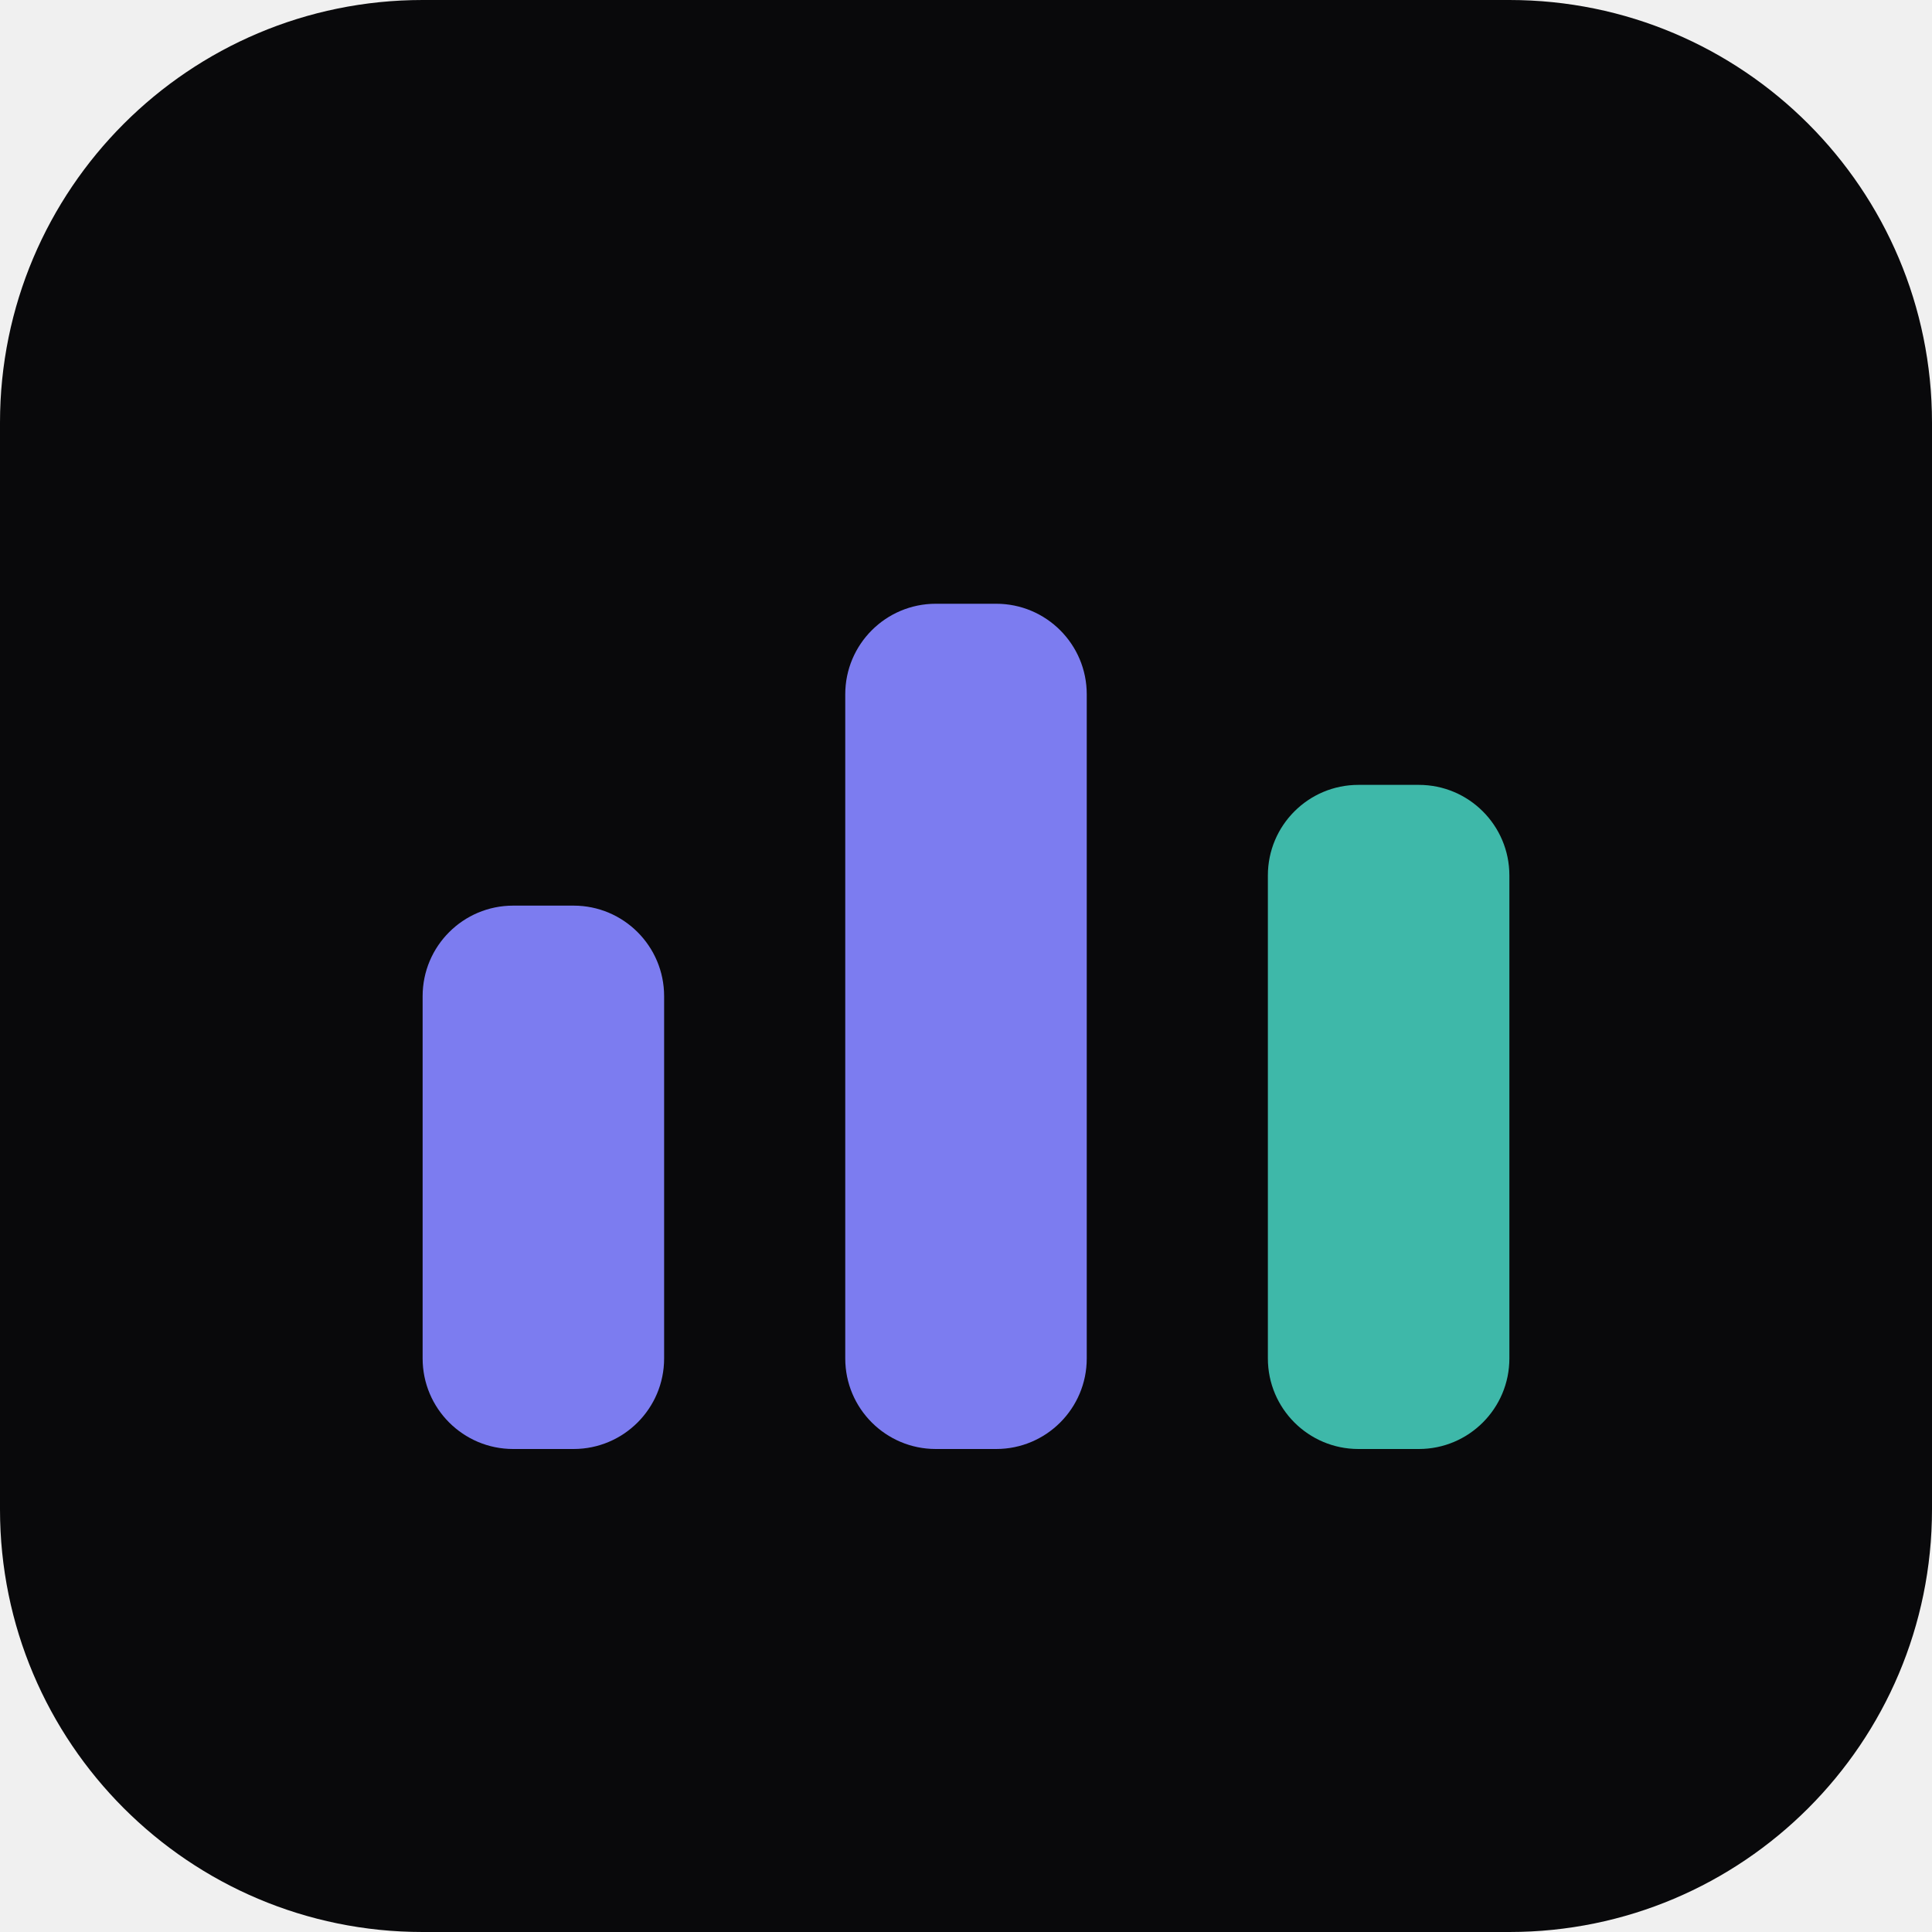
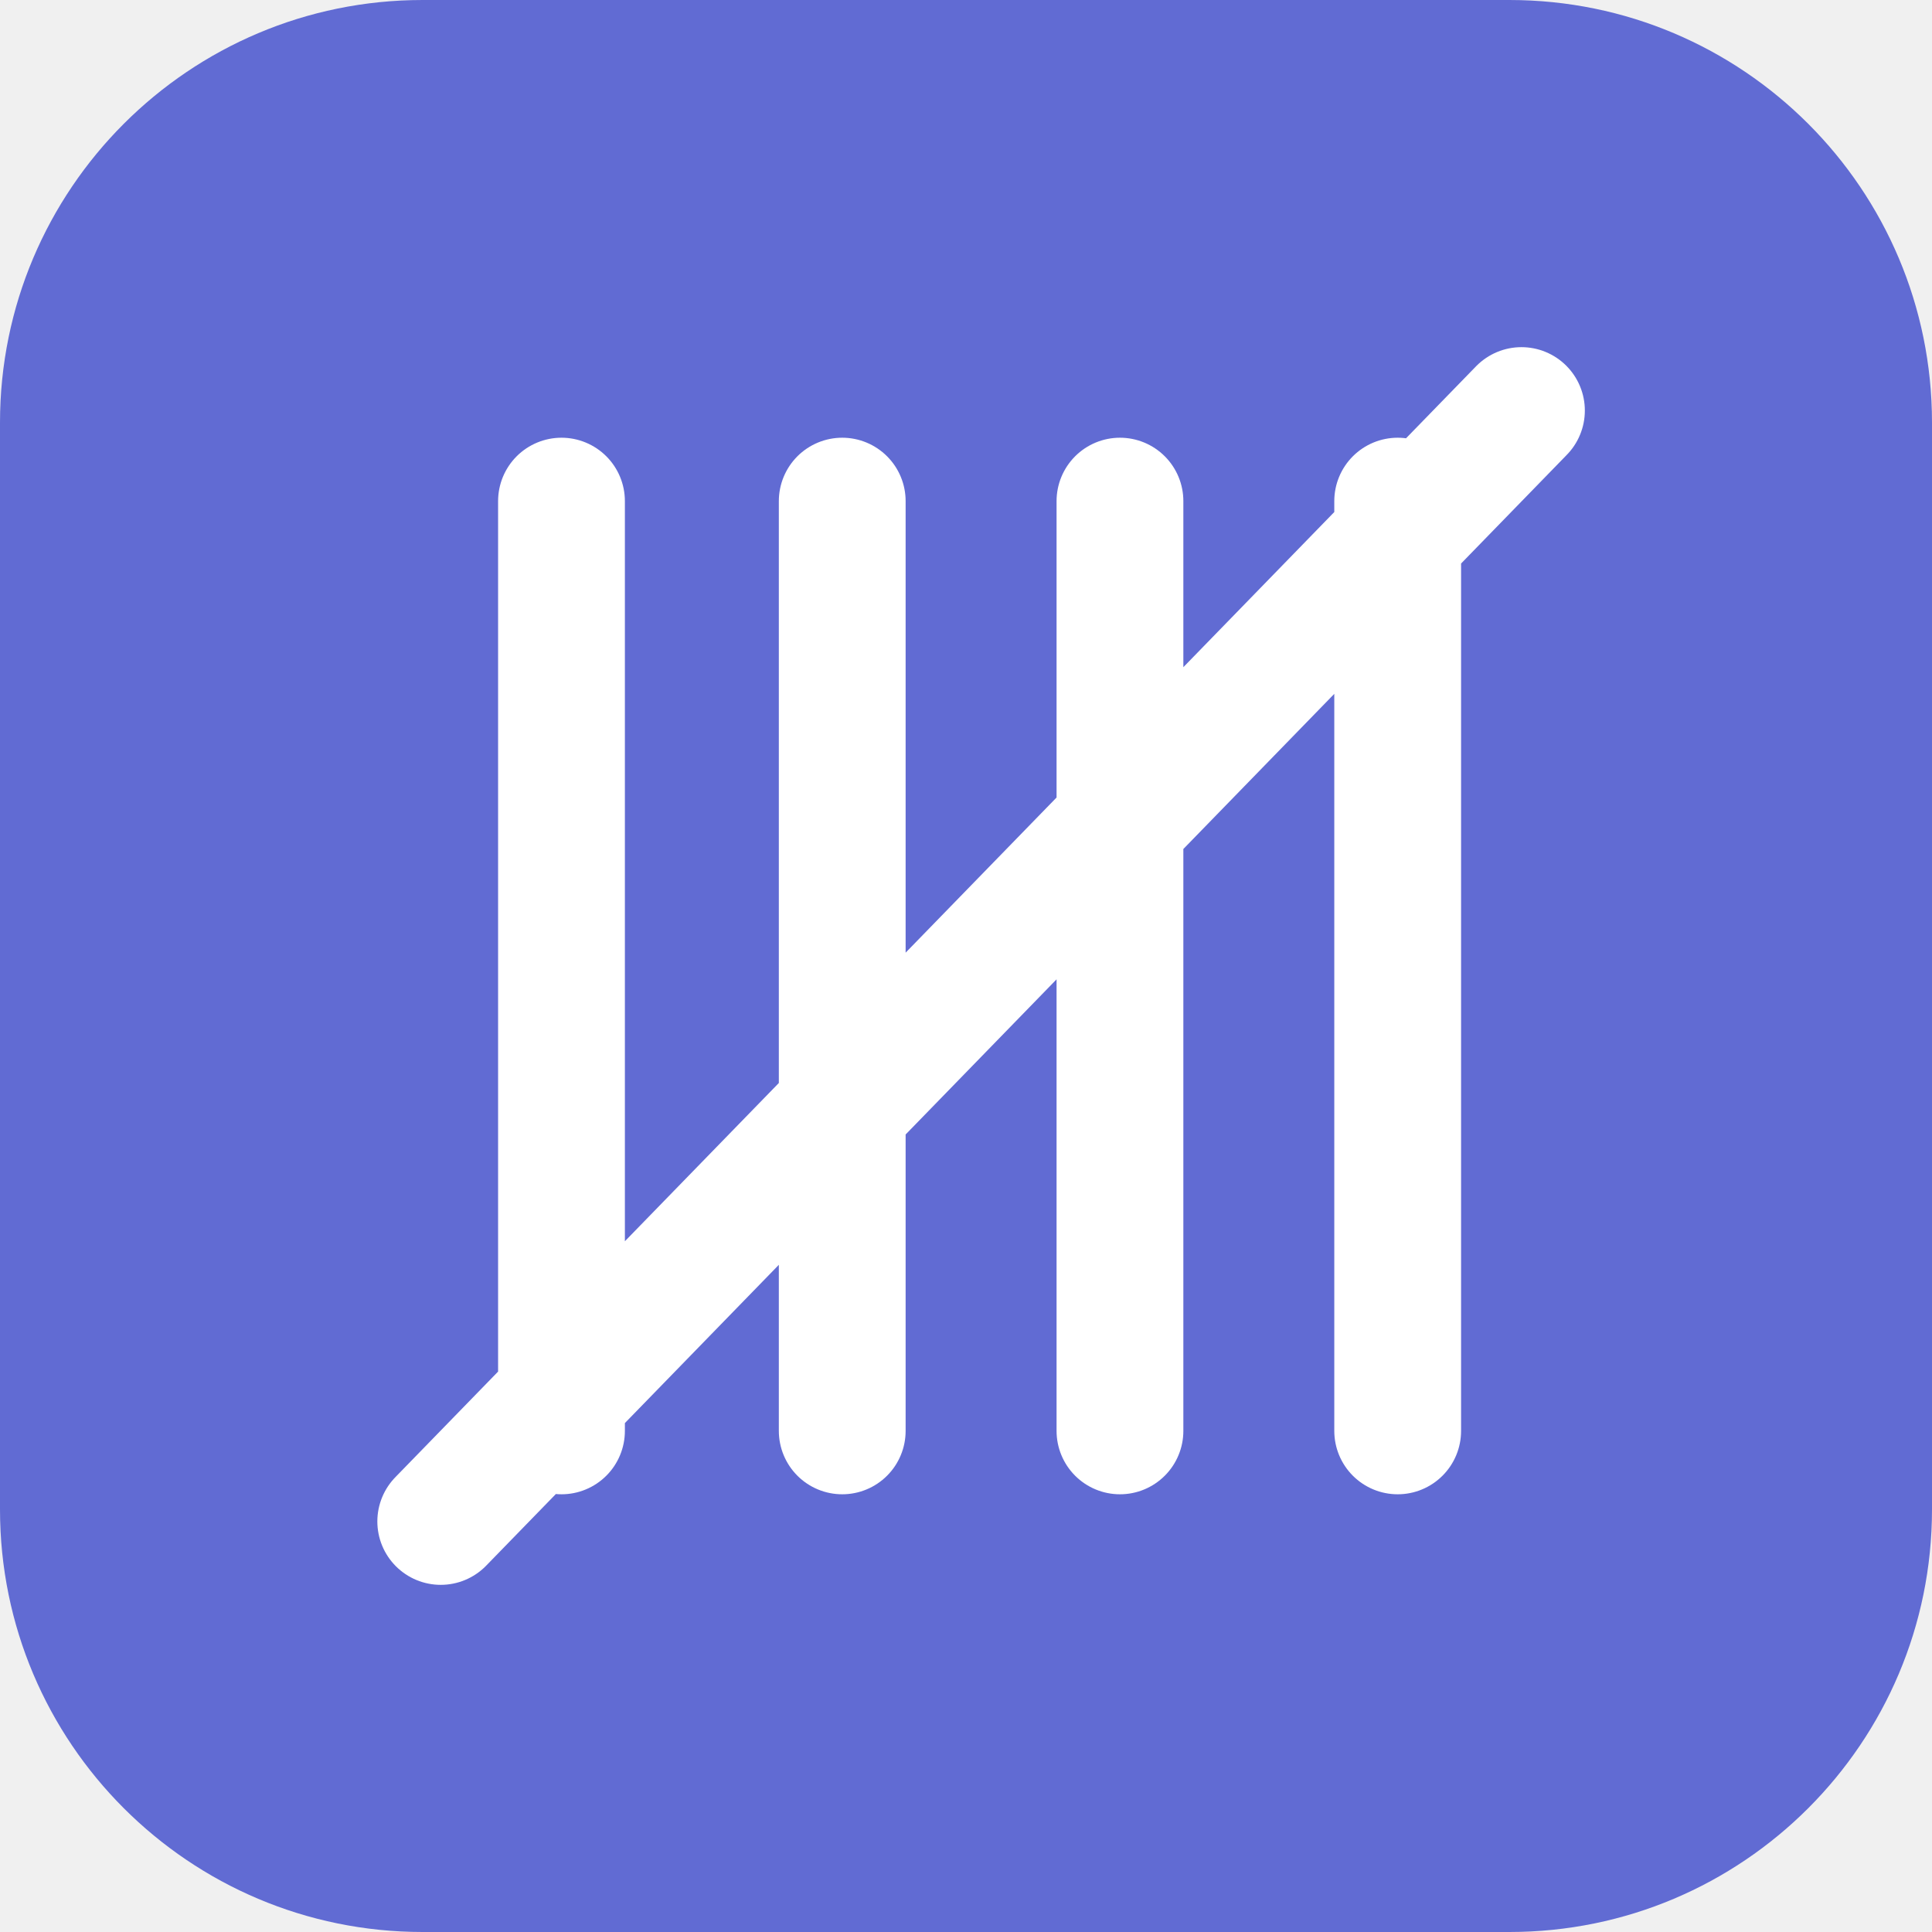
<svg xmlns="http://www.w3.org/2000/svg" viewBox="0 0 64 64">
-   <rect width="64" height="64" rx="14" fill="#09090b" />
-   <rect x="14" y="30" width="8" height="18" rx="3" fill="#7c7cf0" />
-   <rect x="28" y="20" width="8" height="28" rx="3" fill="#7c7cf0" />
-   <rect x="42" y="26" width="8" height="22" rx="3" fill="#3eb8a9" />
+   <rect width="64" height="64" rx="14" fill="#616bd3" />
+   <g stroke="#fff" stroke-width="4.2" stroke-linecap="round" fill="none">
+     <path d="M18.6 16.6v30.8M27.9 16.6v30.8M37.1 16.6v30.8M46.3 16.6v30.8M14.6 50.4L50.4 13.6" />
+   </g>
</svg>
